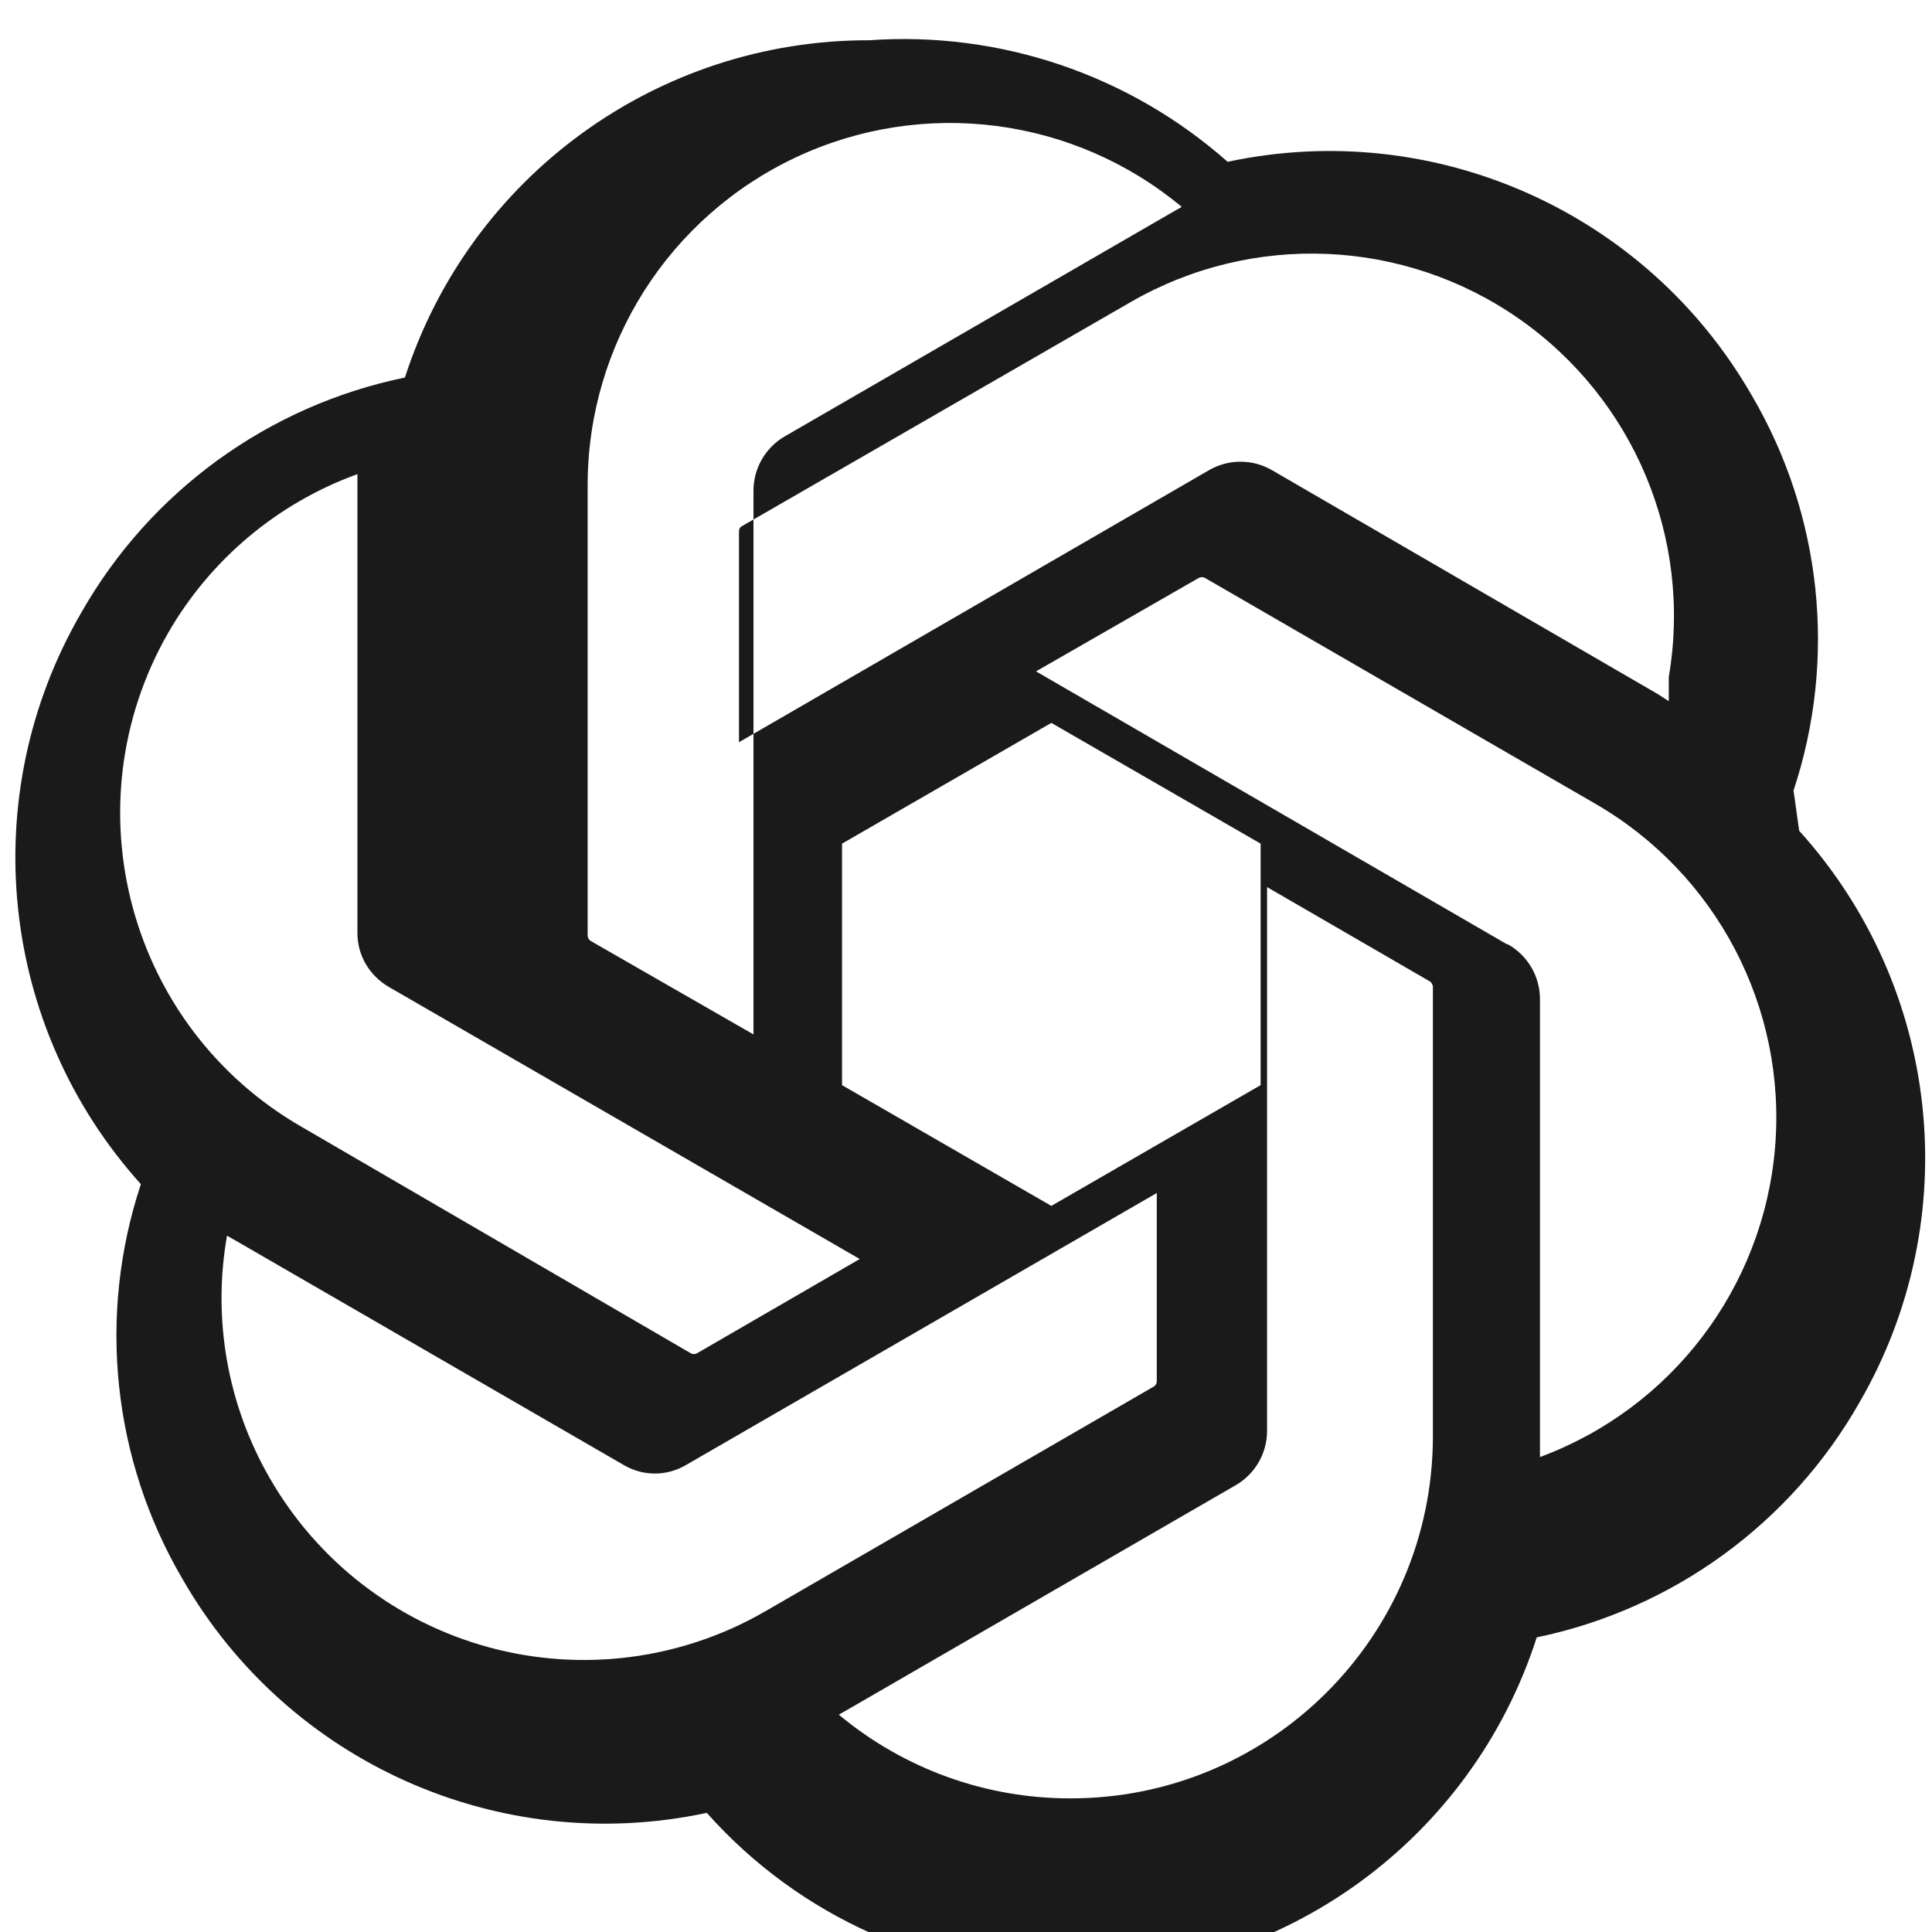
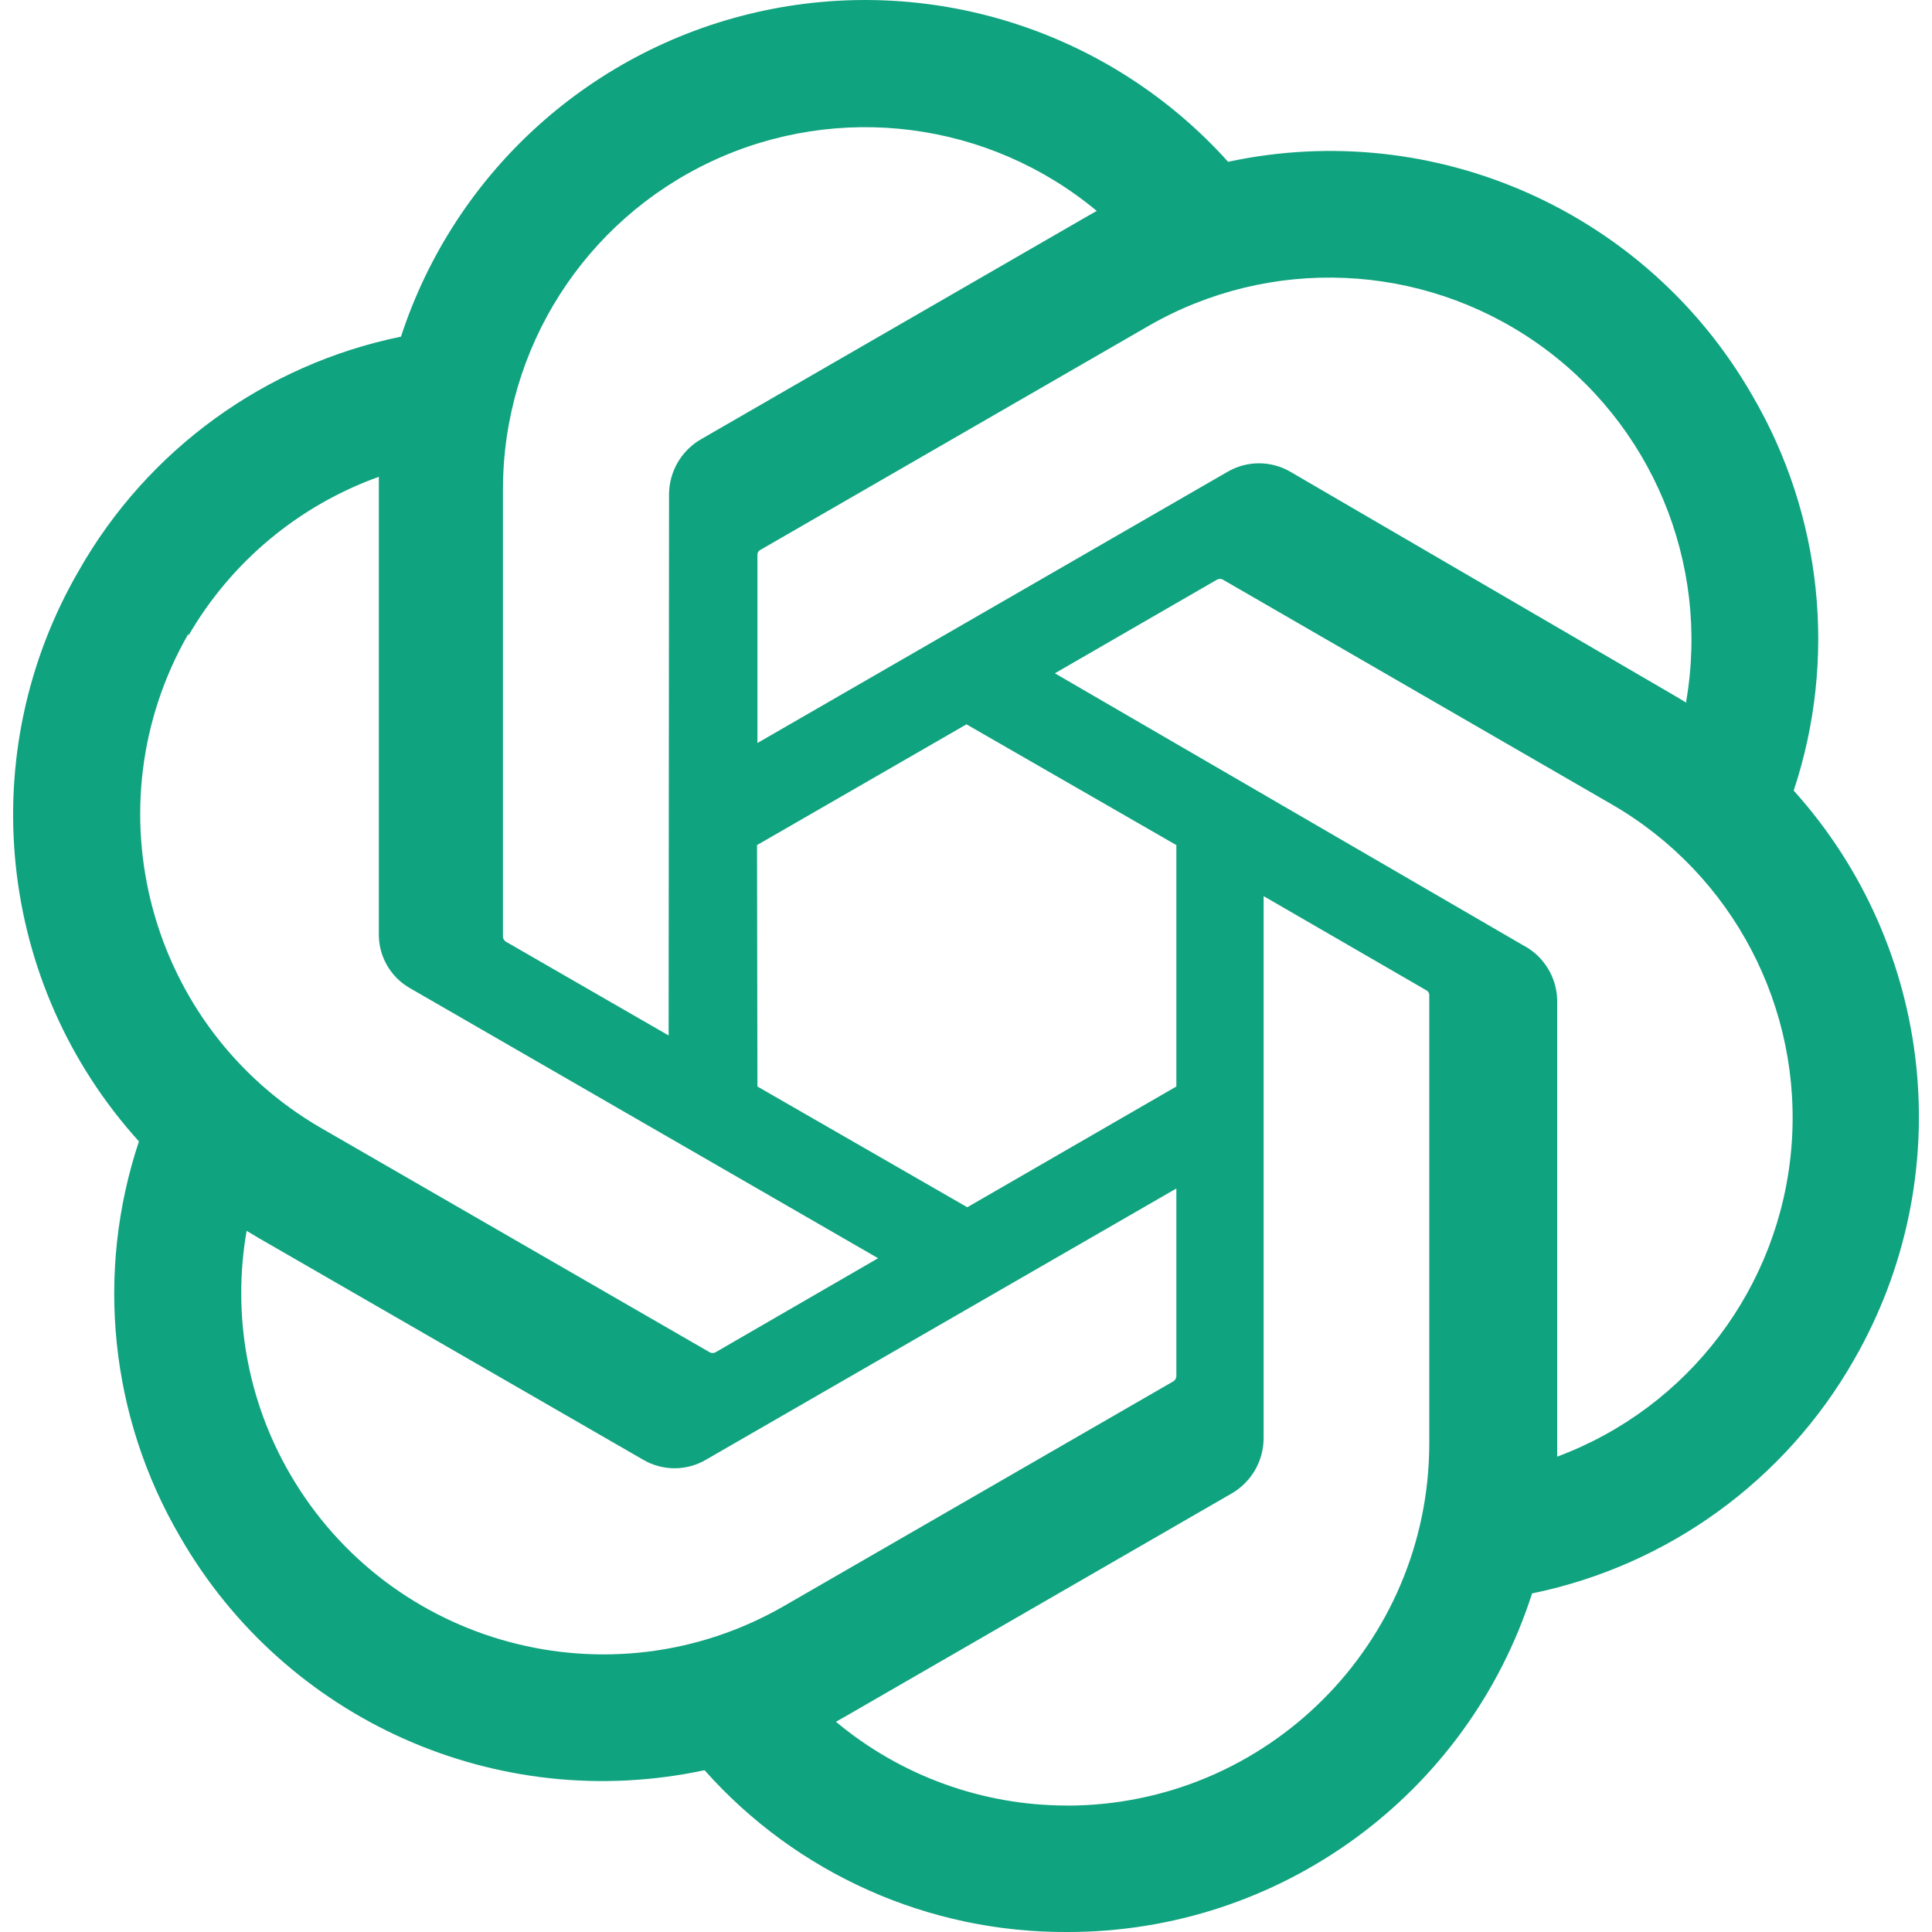
<svg xmlns="http://www.w3.org/2000/svg" viewBox="0 0 24 24" fill="none">
-   <path fill="#1a1a1a" d="M22.28 9.82a5.98 5.98 0 0 0-.52-4.91 6.05 6.05 0 0 0-6.51-2.9A6.07 6.07 0 0 0 10.8.5a6.05 6.05 0 0 0-5.77 4.19 6.02 6.02 0 0 0-4.02 2.92 6.06 6.06 0 0 0 .74 7.1 5.98 5.98 0 0 0 .52 4.91 6.05 6.05 0 0 0 6.51 2.9 6.02 6.02 0 0 0 4.53 2.02 6.05 6.05 0 0 0 5.78-4.2 6.02 6.02 0 0 0 4.01-2.92 6.06 6.06 0 0 0-.75-7.1ZM13.3 22.34a4.48 4.48 0 0 1-2.88-1.04l.14-.08 4.79-2.77a.78.78 0 0 0 .39-.68v-6.75l2.02 1.17c.02.01.03.03.04.06v5.6a4.5 4.5 0 0 1-4.5 4.49ZM3.35 18.36a4.47 4.47 0 0 1-.53-3.01l.14.08 4.79 2.77c.24.14.53.14.77 0l5.85-3.38v2.33a.08.08 0 0 1-.03.07l-4.84 2.8a4.5 4.5 0 0 1-6.15-1.66Zm-1.26-10.5a4.47 4.47 0 0 1 2.35-1.97v5.7c0 .28.15.53.39.67l5.85 3.38-2.02 1.17a.08.08 0 0 1-.08 0L3.75 14a4.5 4.5 0 0 1-1.66-6.14Zm16.63 3.87-5.85-3.39 2.02-1.16a.08.08 0 0 1 .08 0l4.84 2.8a4.5 4.5 0 0 1-.68 8.12v-5.7a.78.78 0 0 0-.4-.67Zm2.01-3.02-.14-.09-4.79-2.78a.78.78 0 0 0-.78 0l-5.84 3.38V6.6a.07.07 0 0 1 .03-.06l4.84-2.79a4.5 4.5 0 0 1 6.68 4.66ZM9.36 12.85l-2.02-1.16a.08.08 0 0 1-.04-.07v-5.6a4.5 4.5 0 0 1 7.38-3.45l-.14.08-4.79 2.77a.78.78 0 0 0-.39.68v6.75Zm1.1-2.37 2.6-1.5 2.6 1.5v3l-2.6 1.5-2.6-1.5v-3Z" />
+   <path fill="#10A37F" d="M22.282 9.821a5.985 5.985 0 0 0-.516-4.911 6.046 6.046 0 0 0-6.51-2.9A6.065 6.065 0 0 0 4.981 4.182a5.985 5.985 0 0 0-3.998 2.9 6.046 6.046 0 0 0 .743 7.097 5.98 5.98 0 0 0 .511 4.911 6.051 6.051 0 0 0 6.515 2.9A5.985 5.985 0 0 0 13.26 24a6.056 6.056 0 0 0 5.772-4.206 5.989 5.989 0 0 0 3.998-2.9 6.056 6.056 0 0 0-.748-7.073zm-9.022 12.608a4.476 4.476 0 0 1-2.876-1.041l.142-.08 4.778-2.758a.795.795 0 0 0 .393-.681v-6.737l2.02 1.169a.071.071 0 0 1 .038.052v5.583a4.504 4.504 0 0 1-4.495 4.494zm-9.661-4.125a4.471 4.471 0 0 1-.535-3.014l.142.085 4.783 2.758a.771.771 0 0 0 .781 0l5.843-3.369v2.332a.08.08 0 0 1-.033.061L9.74 19.95a4.499 4.499 0 0 1-6.141-1.646zM2.341 7.896a4.485 4.485 0 0 1 2.365-1.973V11.6a.766.766 0 0 0 .388.676l5.814 3.354-2.02 1.169a.076.076 0 0 1-.071 0l-4.83-2.787A4.504 4.504 0 0 1 2.341 7.872zm16.596 3.856L13.104 8.364 15.119 7.2a.076.076 0 0 1 .071 0l4.83 2.791a4.494 4.494 0 0 1-.676 8.104v-5.677a.79.79 0 0 0-.407-.667zm2.011-3.023l-.142-.085-4.774-2.782a.776.776 0 0 0-.785 0L9.409 9.23V6.897a.066.066 0 0 1 .028-.061l4.83-2.787a4.499 4.499 0 0 1 6.68 4.66zM8.306 12.863l-2.02-1.164a.08.08 0 0 1-.038-.057V6.074a4.499 4.499 0 0 1 7.376-3.454l-.142.081L8.704 5.459a.795.795 0 0 0-.393.681zm1.098-2.365l2.602-1.5 2.607 1.5v2.999l-2.597 1.5-2.607-1.5Z" />
</svg>
